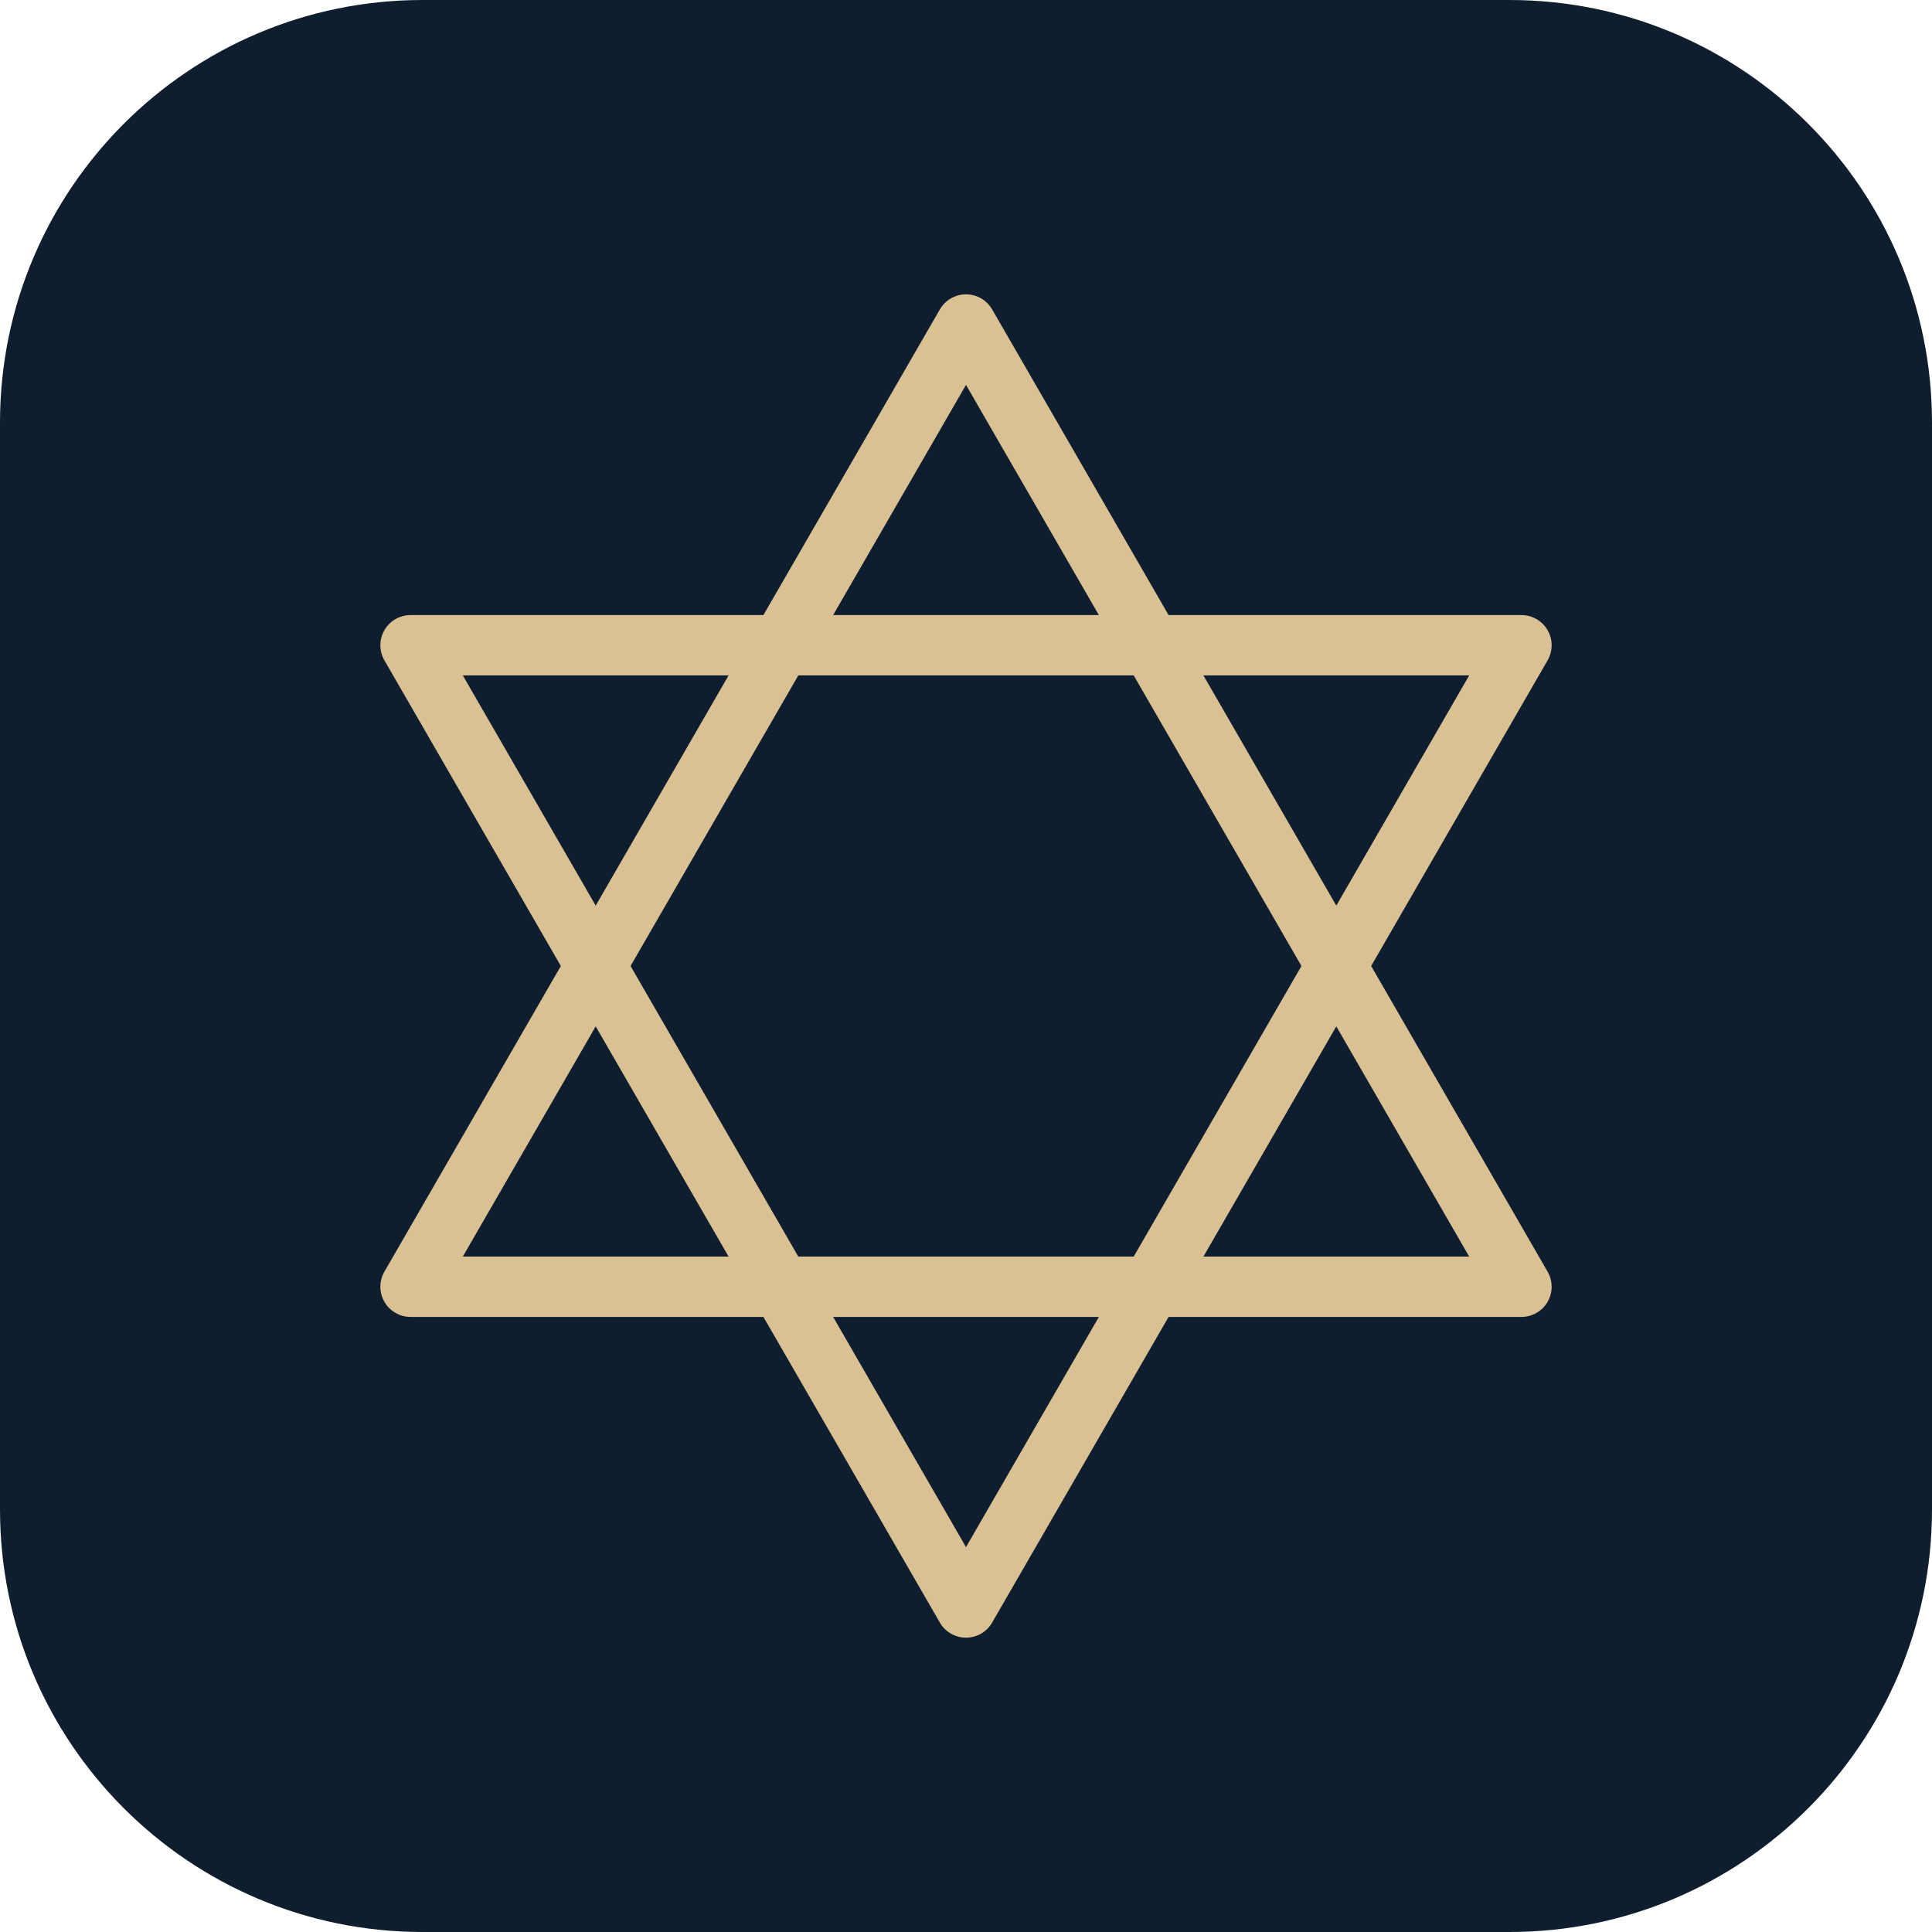
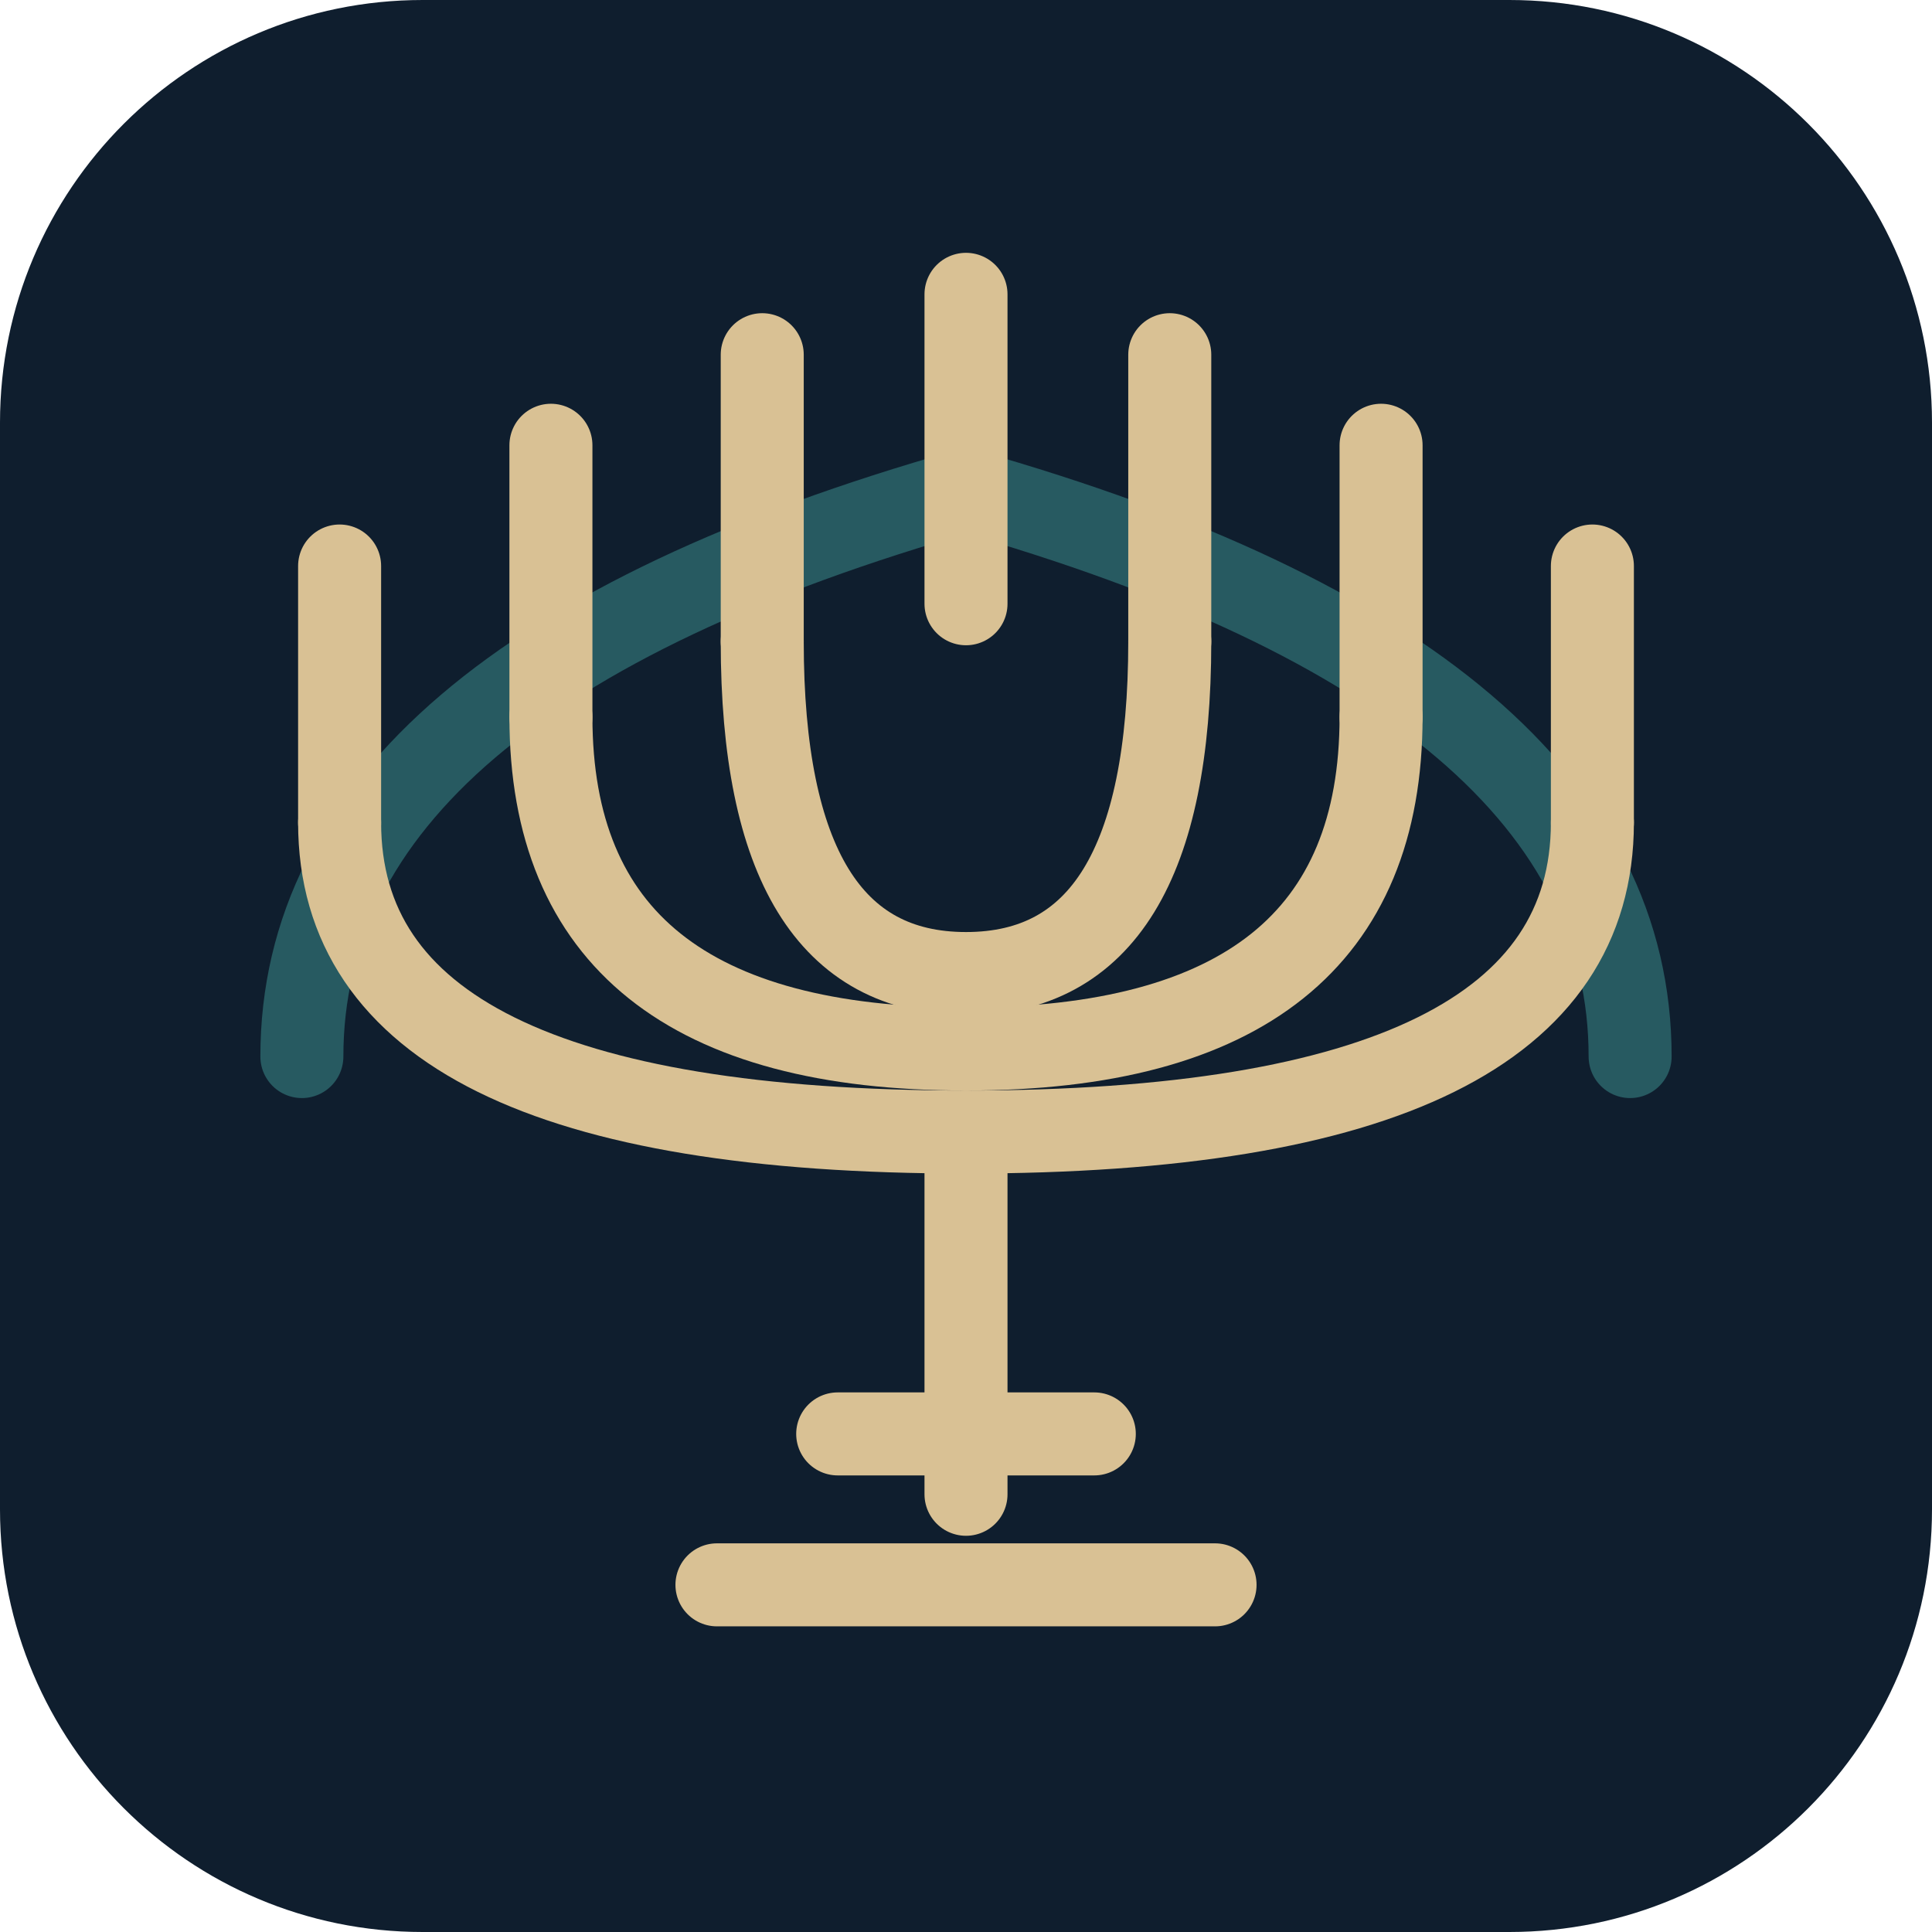
<svg xmlns="http://www.w3.org/2000/svg" width="512" height="512" viewBox="0 0 512 512" role="img" aria-label="CBT Minyan">
  <rect width="512" height="512" rx="112" fill="#0f1e2e" />
-   <g fill="none" stroke="#d9c194" stroke-width="16" stroke-linejoin="round">
-     <path d="M256 86 L108.8 341 L403.2 341 Z" />
-     <path d="M256 426 L403.2 171 L108.8 171 Z" />
+   <path d="M 80 280 Q 80 180 256 130 Q 432 180 432 280" fill="none" stroke="#3a8a8a" stroke-width="22" stroke-linecap="round" opacity="0.55" />
+   <g stroke="#d9c194" stroke-width="22" stroke-linecap="round" stroke-linejoin="round" fill="none">
+     <line x1="90" y1="218" x2="90" y2="150" />
+     <line x1="146" y1="190" x2="146" y2="118" />
+     <line x1="202" y1="170" x2="202" y2="94" />
+     <line x1="256" y1="160" x2="256" y2="78" />
+     <line x1="310" y1="170" x2="310" y2="94" />
+     <line x1="366" y1="190" x2="366" y2="118" />
+     <line x1="422" y1="218" x2="422" y2="150" />
+     <path d="M 90  218 Q 90  300 256 300 Q 422 300 422 218" />
+     <path d="M 146 190 Q 146 278 256 278 Q 366 278 366 190" />
+     <path d="M 202 170 Q 202 258 256 258 Q 310 258 310 170" />
+     <line x1="256" y1="300" x2="256" y2="396" />
+     <line x1="222" y1="380" x2="290" y2="380" />
+     <line x1="190" y1="420" x2="322" y2="420" />
  </g>
</svg>
